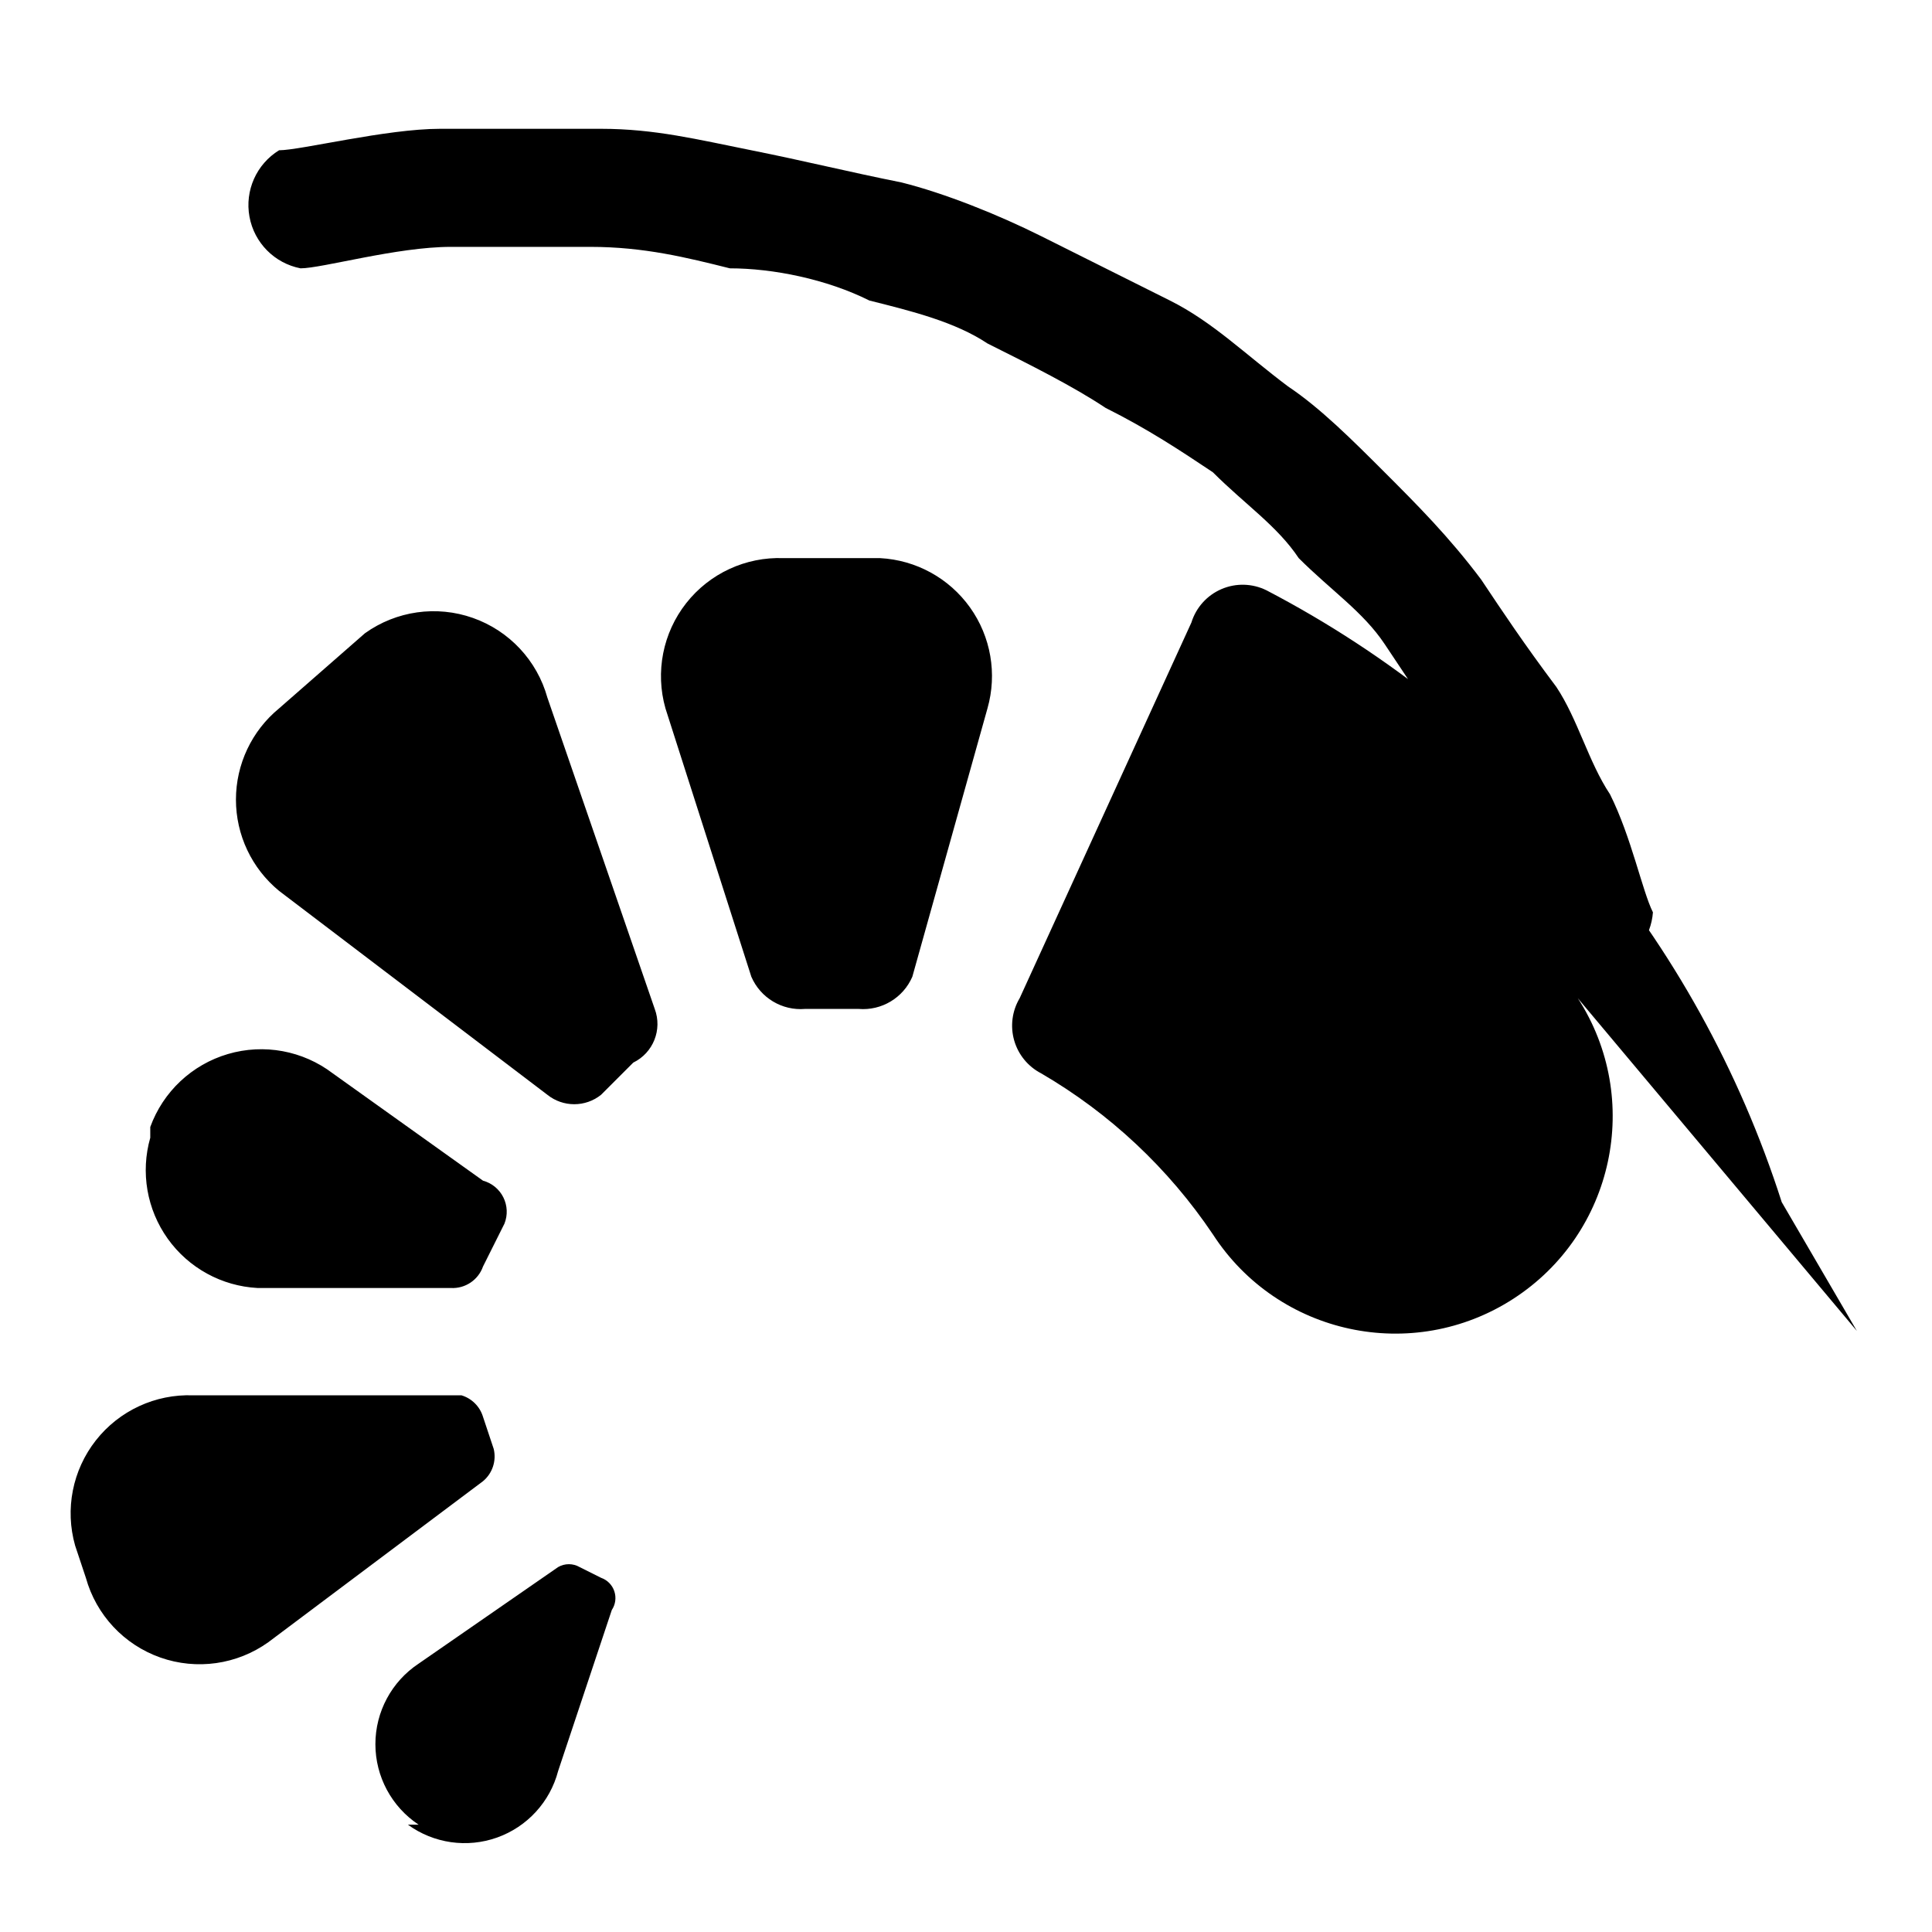
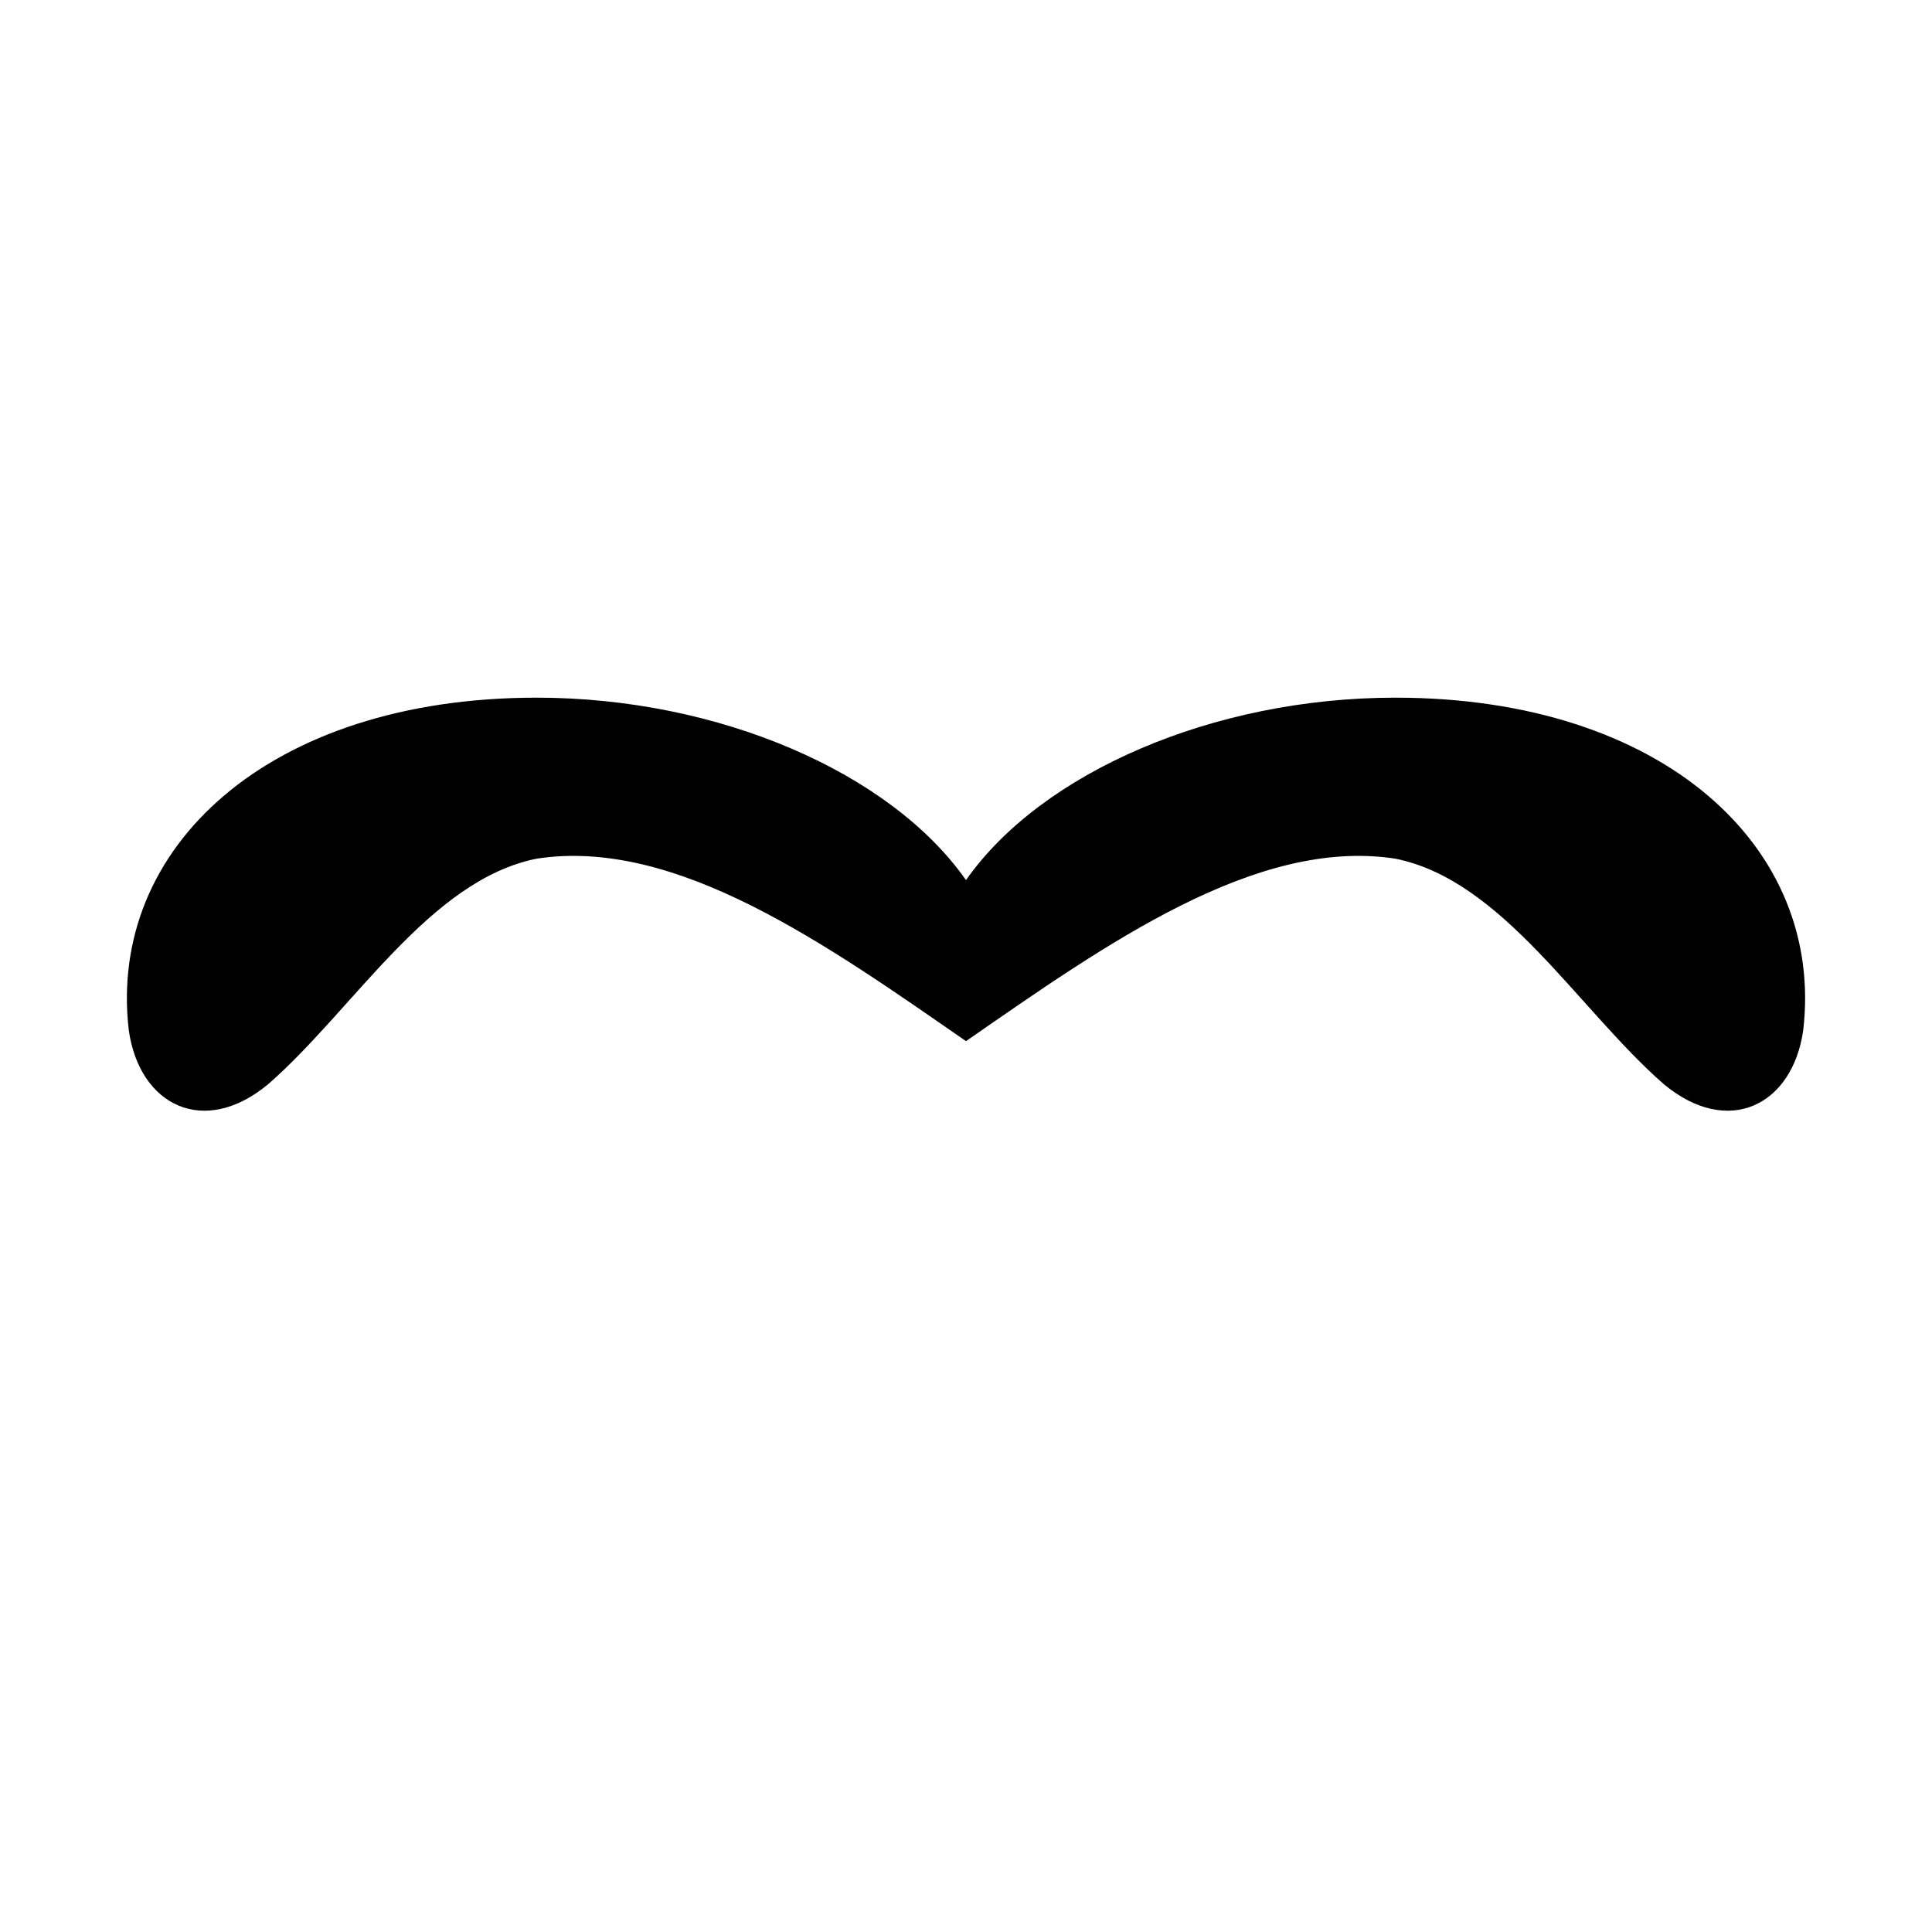
<svg xmlns="http://www.w3.org/2000/svg" width="18" height="18" viewBox="0 0 18 18">
-   <path fill="#000000" d="M15.4 8.5A0.6 0.6 0 0 1 14.4 8.9C14.3 8.7 14.1 8.2 14 7.9C13.9 7.6 13.7 7.2 13.5 6.9C13.3 6.6 13.1 6.3 12.9 6C12.7 5.7 12.4 5.5 12.1 5.2C11.9 4.9 11.6 4.7 11.3 4.4C11 4.2 10.7 4 10.3 3.8C10 3.6 9.6 3.4 9.2 3.2C8.9 3 8.5 2.9 8.1 2.8C7.7 2.6 7.2 2.5 6.8 2.5C6.4 2.4 6 2.3 5.5 2.3C5.1 2.3 4.6 2.3 4.2 2.3C3.7 2.3 3 2.5 2.8 2.5A0.6 0.6 0 0 1 2.6 1.4C2.8 1.4 3.6 1.2 4.1 1.2C4.6 1.2 5.1 1.2 5.6 1.2C6.1 1.2 6.5 1.3 7 1.4C7.5 1.5 7.9 1.6 8.4 1.7C8.8 1.8 9.3 2 9.7 2.2C10.1 2.4 10.5 2.6 10.9 2.8C11.3 3 11.6 3.3 12 3.6C12.3 3.8 12.6 4.1 12.9 4.4C13.2 4.7 13.5 5 13.8 5.4C14 5.7 14.2 6 14.5 6.4C14.7 6.7 14.8 7.1 15 7.4C15.2 7.8 15.3 8.3 15.4 8.5ZM6.2 6.6A1.1 1.1 0 0 1 7.3 5.2L8.2 5.2A1.1 1.1 0 0 1 9.2 6.6L8.5 9.1A0.5 0.5 0 0 1 8 9.4L7.5 9.4A0.5 0.5 0 0 1 7 9.1ZM2.6 8.3A1.1 1.1 0 0 1 2.6 6.6L3.4 5.9A1.1 1.1 0 0 1 5.1 6.5L6.1 9.4A0.4 0.4 0 0 1 5.9 9.9L5.6 10.2A0.4 0.4 0 0 1 5.1 10.2ZM2.4 12A1.1 1.1 0 0 1 1.4 10.6L1.4 10.5A1.1 1.1 0 0 1 3.1 10L4.5 11A0.3 0.3 0 0 1 4.7 11.4L4.5 11.8A0.3 0.3 0 0 1 4.2 12ZM2.5 15.3A1.1 1.1 0 0 1 0.8 14.7L0.7 14.4A1.1 1.1 0 0 1 1.8 13L4.3 13A0.3 0.3 0 0 1 4.5 13.2L4.6 13.5A0.3 0.3 0 0 1 4.5 13.8ZM5.2 16.5A0.9 0.9 0 0 1 3.8 17L3.9 17A0.9 0.9 0 0 1 3.9 15.5L5.2 14.6A0.2 0.2 0 0 1 5.4 14.6L5.6 14.7A0.2 0.2 0 0 1 5.7 15ZM11.8 5.5A9.8 9.8 0 0 1 16.6 11.2L17.3 12.4L14.7 9.3A2 2 0 0 1 11.3 11.5A4.9 4.9 0 0 0 9.7 10A0.5 0.5 0 0 1 9.5 9.3L11.1 5.8A0.5 0.5 0 0 1 11.8 5.5Z" />
+   <path fill="#000000" d="M9 8.2c-.7-1-2.3-1.7-4-1.7C2.5 6.5 1 7.9 1.2 9.6c.1.7.7 1 1.3.5C3.3 9.4 4 8.2 5 8c1.3-.2 2.7.8 4 1.7 1.3-.9 2.7-1.9 4-1.7 1 .2 1.7 1.4 2.5 2.1.6.5 1.2.2 1.3-.5.2-1.7-1.3-3.1-3.8-3.1-1.7 0-3.3.7-4 1.7z" />
</svg>
